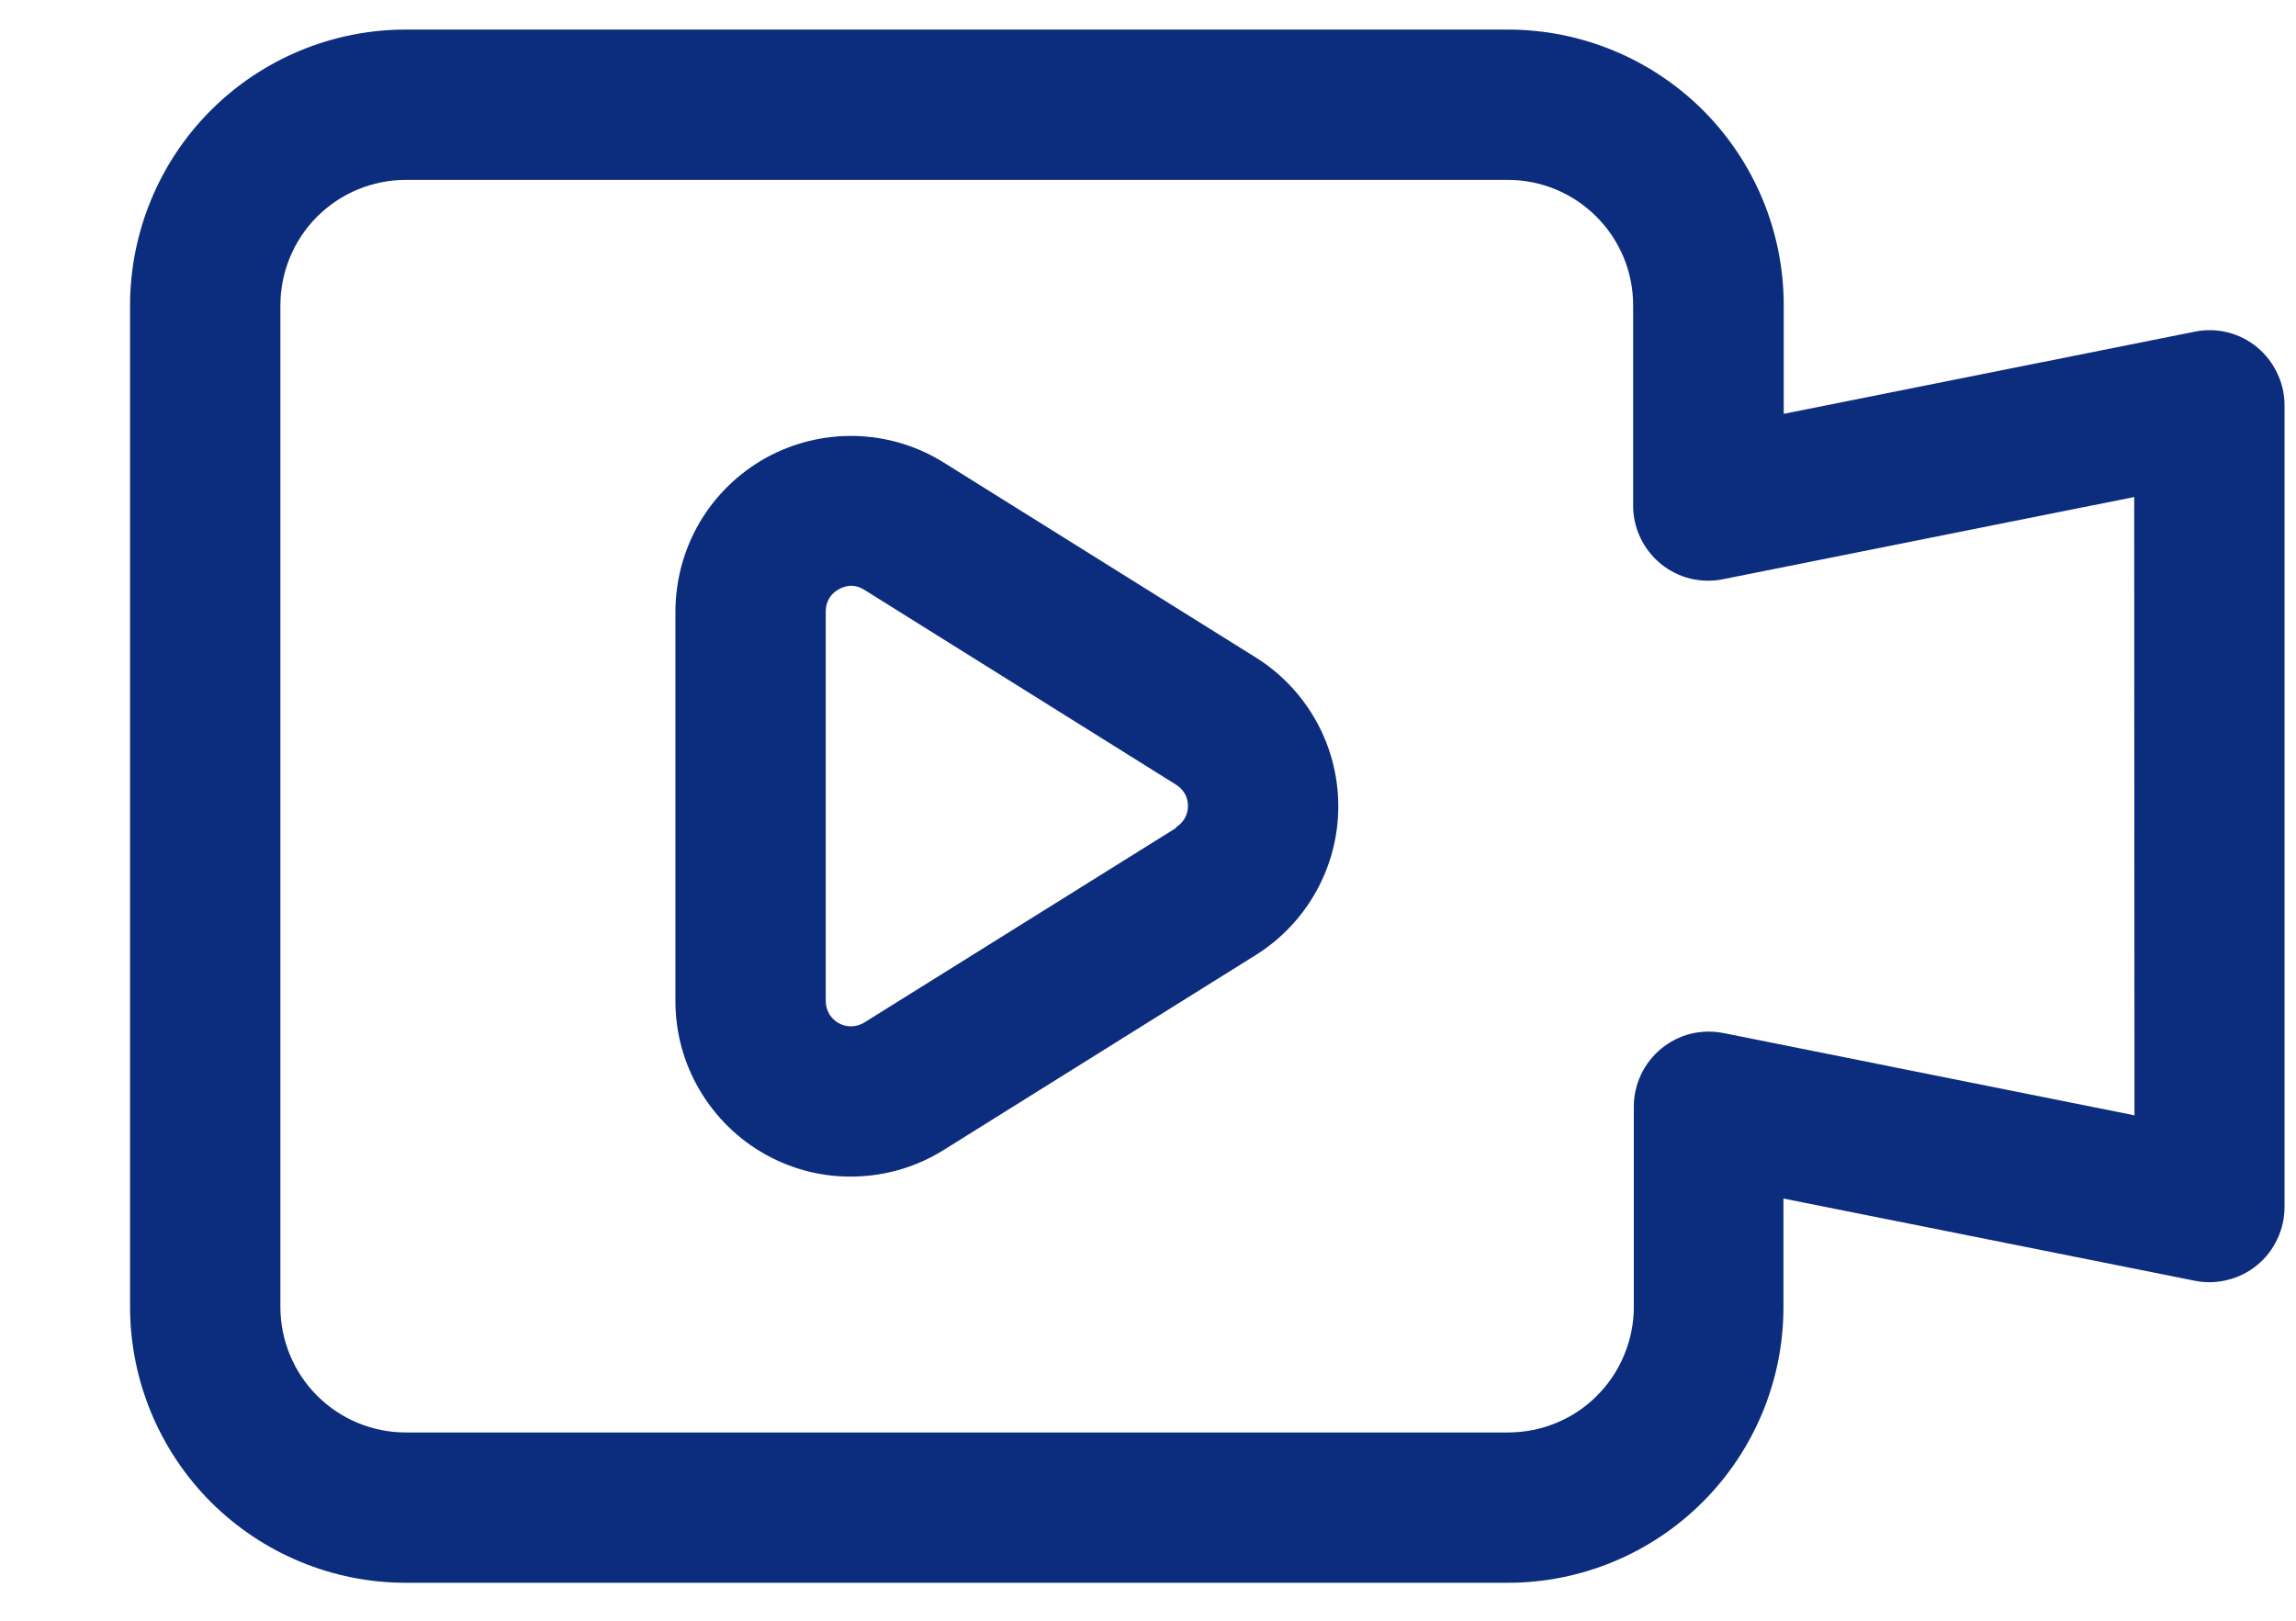
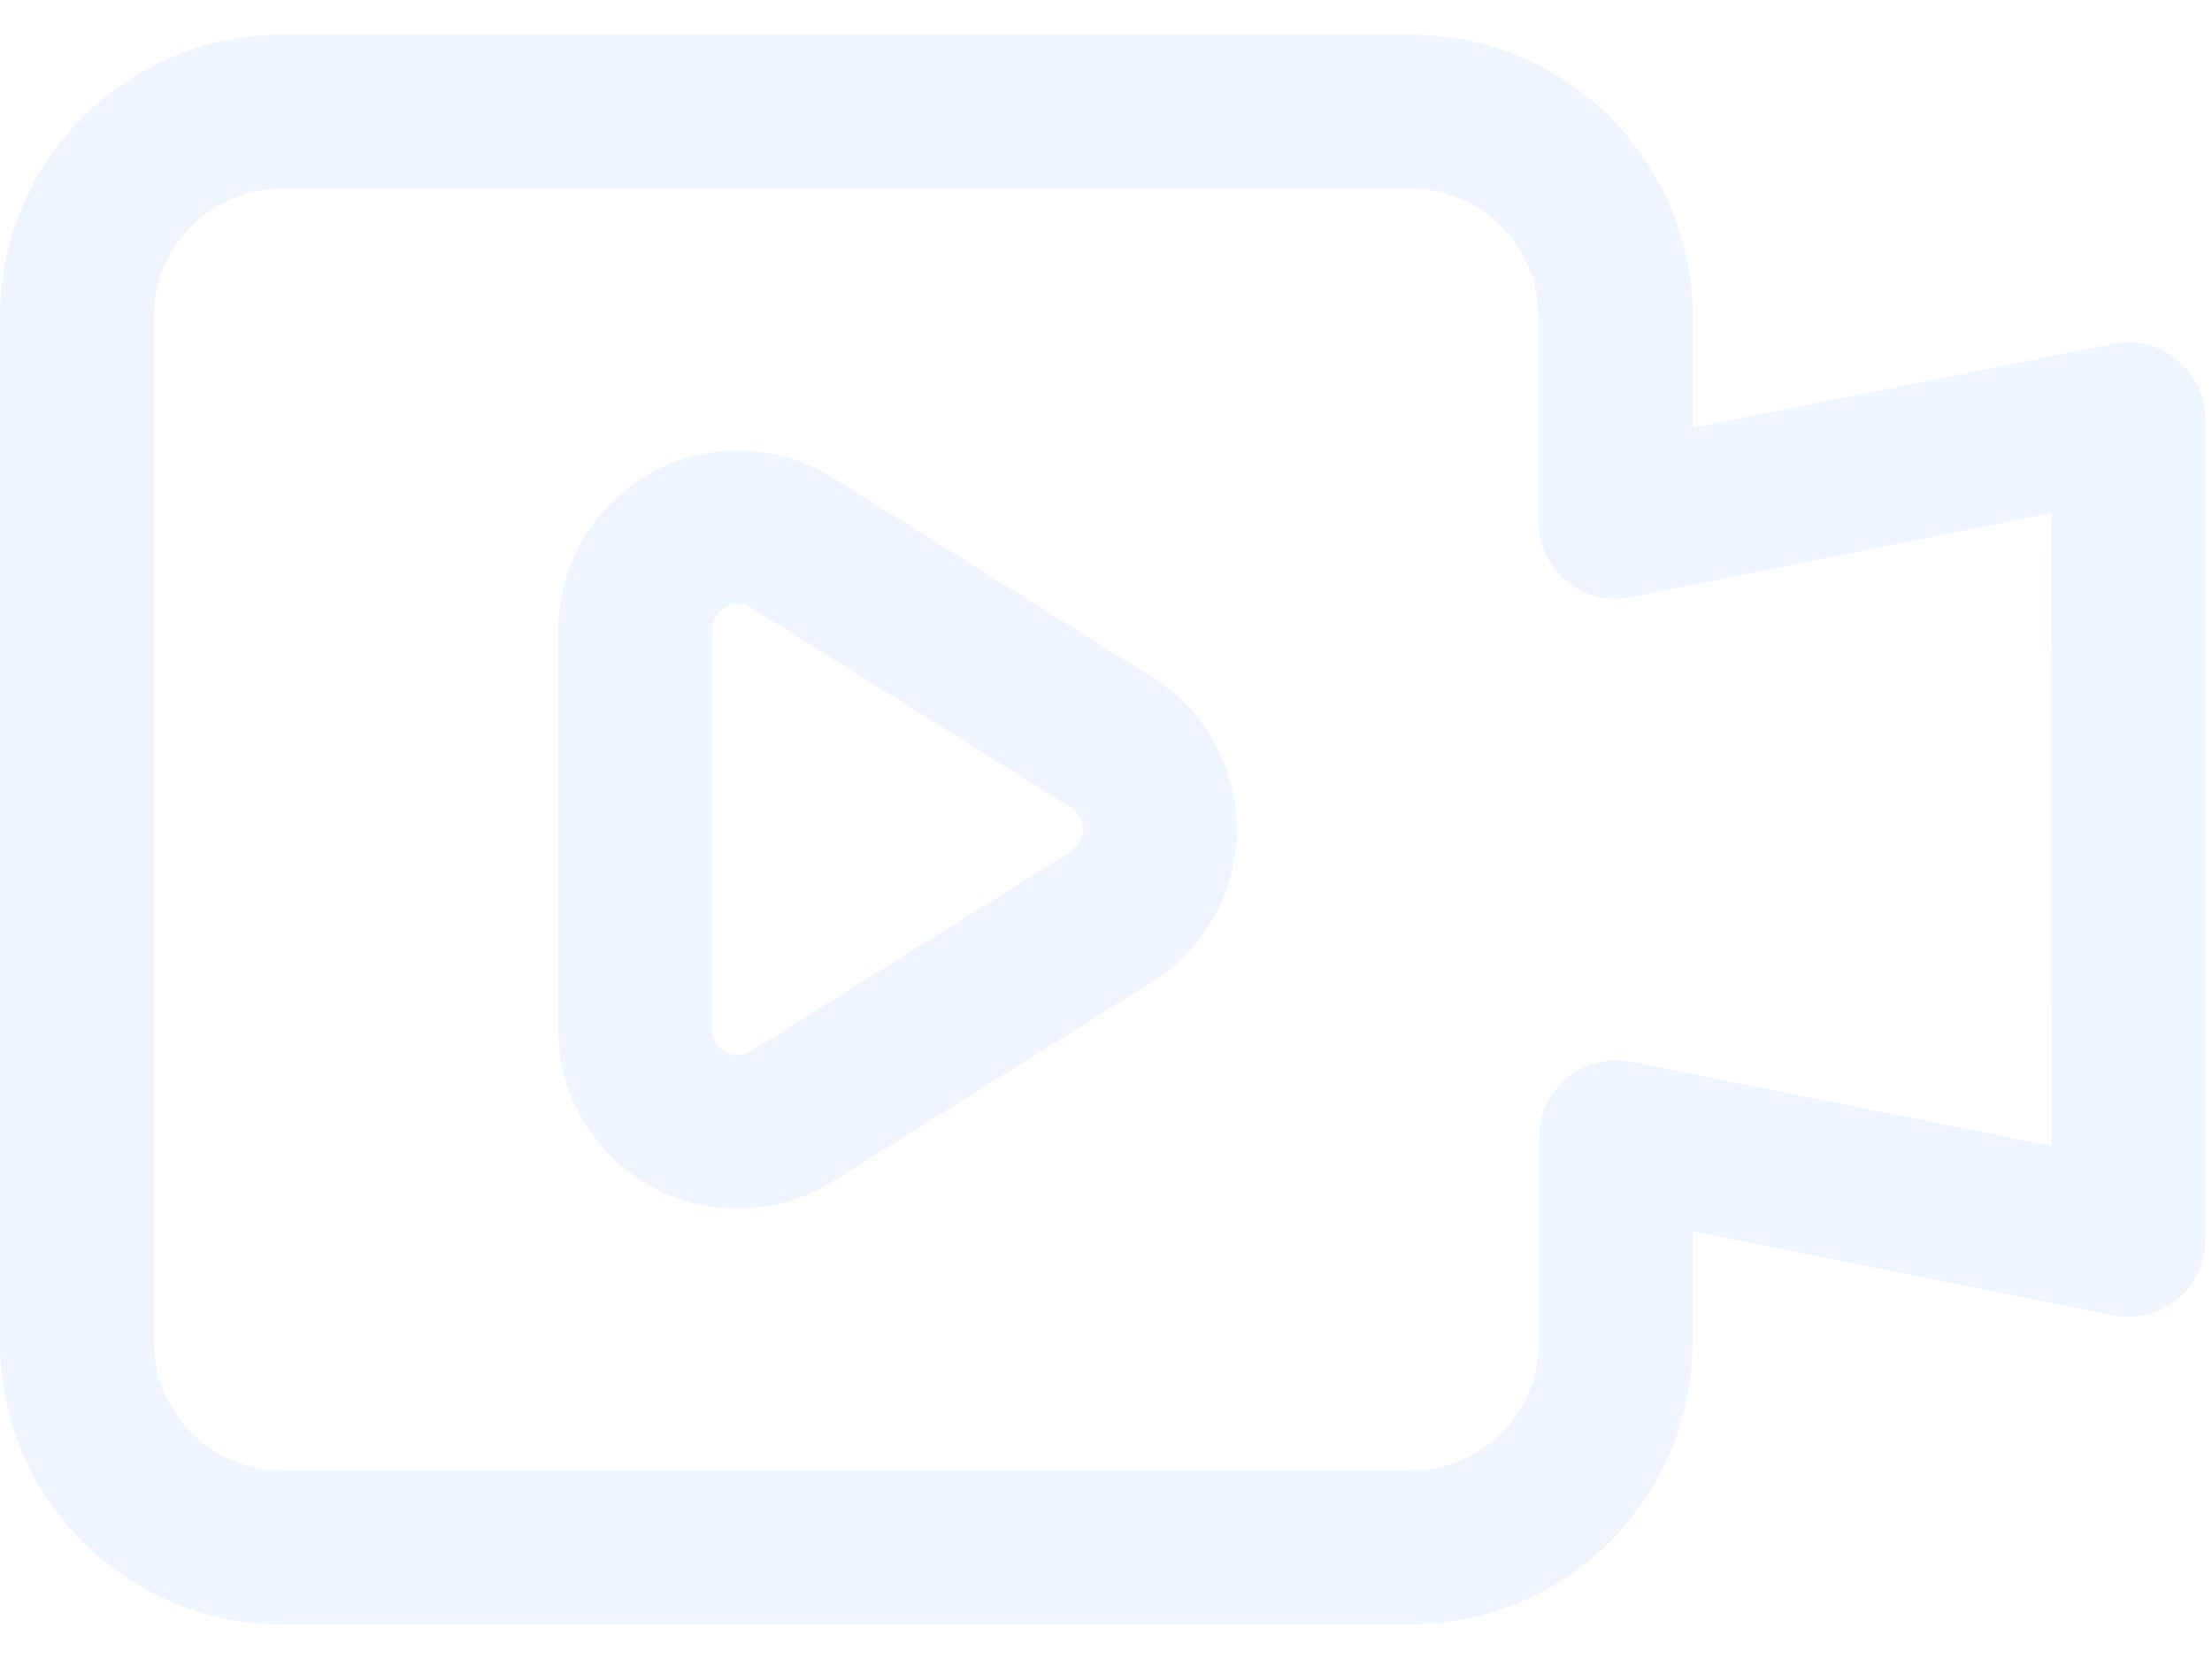
- <svg xmlns="http://www.w3.org/2000/svg" width="17" height="12" viewBox="0 0 17 12" fill="none">
-   <path d="M9.298 4.868L6.988 3.425C6.792 3.302 6.566 3.234 6.334 3.228C6.103 3.222 5.874 3.278 5.671 3.39C5.468 3.503 5.299 3.667 5.181 3.867C5.064 4.066 5.002 4.294 5.001 4.526V7.413C5.001 7.645 5.063 7.873 5.181 8.072C5.299 8.272 5.468 8.437 5.67 8.549C5.873 8.662 6.102 8.718 6.334 8.711C6.566 8.705 6.792 8.637 6.988 8.514L9.298 7.071C9.485 6.954 9.639 6.792 9.746 6.599C9.853 6.406 9.909 6.19 9.909 5.969C9.909 5.749 9.853 5.533 9.746 5.34C9.639 5.147 9.485 4.985 9.298 4.868ZM8.708 6.13L6.399 7.571C6.371 7.588 6.339 7.598 6.306 7.599C6.272 7.6 6.24 7.592 6.211 7.576C6.181 7.56 6.157 7.536 6.14 7.508C6.123 7.479 6.114 7.446 6.114 7.413V4.526C6.114 4.492 6.122 4.46 6.139 4.431C6.156 4.402 6.181 4.379 6.21 4.363C6.238 4.347 6.269 4.338 6.301 4.337C6.336 4.337 6.369 4.348 6.398 4.366L8.708 5.81C8.735 5.827 8.757 5.85 8.773 5.877C8.788 5.905 8.796 5.936 8.796 5.967C8.796 5.999 8.788 6.03 8.773 6.057C8.757 6.085 8.735 6.108 8.708 6.125V6.13Z" fill="#0C2C7E" />
-   <path d="M16.249 2.456L13.207 3.064V2.259C13.207 1.718 12.992 1.199 12.609 0.816C12.226 0.434 11.706 0.219 11.165 0.219H3.004C2.463 0.219 1.944 0.434 1.561 0.817C1.179 1.199 0.964 1.718 0.963 2.259V9.679C0.964 10.22 1.179 10.738 1.561 11.121C1.944 11.503 2.463 11.719 3.004 11.719H11.165C11.706 11.719 12.225 11.503 12.607 11.121C12.99 10.738 13.205 10.22 13.205 9.679V8.874L16.247 9.482C16.328 9.499 16.412 9.497 16.492 9.477C16.572 9.458 16.647 9.42 16.711 9.368C16.775 9.316 16.826 9.25 16.861 9.175C16.897 9.101 16.915 9.019 16.915 8.937V3.001C16.915 2.919 16.897 2.838 16.861 2.763C16.826 2.689 16.775 2.623 16.712 2.571C16.648 2.518 16.574 2.481 16.494 2.461C16.414 2.441 16.33 2.439 16.249 2.456ZM15.804 8.258L12.762 7.649C12.682 7.633 12.598 7.635 12.518 7.654C12.438 7.674 12.364 7.712 12.3 7.764C12.237 7.817 12.185 7.882 12.15 7.957C12.115 8.031 12.097 8.112 12.097 8.195V9.679C12.097 9.801 12.072 9.922 12.025 10.034C11.978 10.147 11.91 10.249 11.823 10.335C11.737 10.422 11.634 10.49 11.521 10.536C11.408 10.583 11.287 10.606 11.165 10.606H3.004C2.758 10.606 2.522 10.508 2.348 10.334C2.174 10.16 2.077 9.924 2.076 9.679V2.259C2.077 2.013 2.174 1.778 2.348 1.604C2.522 1.43 2.758 1.332 3.004 1.332H11.165C11.411 1.332 11.646 1.43 11.82 1.604C11.994 1.778 12.092 2.013 12.092 2.259V3.743C12.092 3.826 12.11 3.907 12.146 3.982C12.181 4.056 12.233 4.122 12.297 4.175C12.361 4.227 12.435 4.264 12.515 4.284C12.596 4.303 12.679 4.305 12.76 4.288L15.802 3.68L15.804 8.258Z" fill="#0C2C7E" />
+ <svg xmlns="http://www.w3.org/2000/svg" width="16" height="12" viewBox="0 0 16 12" fill="none">
+   <path d="M8.335 4.899L6.025 3.456C5.829 3.333 5.603 3.265 5.371 3.259C5.14 3.253 4.91 3.309 4.708 3.421C4.505 3.534 4.336 3.698 4.218 3.898C4.101 4.097 4.039 4.325 4.038 4.557V7.444C4.038 7.676 4.1 7.904 4.218 8.103C4.336 8.303 4.505 8.468 4.707 8.58C4.91 8.692 5.139 8.748 5.371 8.742C5.603 8.736 5.829 8.668 6.025 8.545L8.335 7.101C8.522 6.985 8.676 6.823 8.783 6.63C8.89 6.437 8.946 6.221 8.946 6C8.946 5.78 8.89 5.563 8.783 5.371C8.676 5.178 8.522 5.016 8.335 4.899ZM7.745 6.161L5.436 7.601C5.408 7.619 5.376 7.629 5.342 7.63C5.309 7.631 5.277 7.623 5.247 7.607C5.218 7.591 5.194 7.567 5.177 7.538C5.16 7.51 5.151 7.477 5.151 7.444V4.557C5.151 4.523 5.159 4.49 5.176 4.462C5.193 4.433 5.218 4.41 5.247 4.394C5.275 4.378 5.306 4.369 5.338 4.368C5.373 4.368 5.406 4.378 5.435 4.397L7.745 5.841C7.772 5.857 7.794 5.881 7.809 5.908C7.825 5.936 7.833 5.967 7.833 5.998C7.833 6.03 7.825 6.061 7.809 6.088C7.794 6.116 7.772 6.139 7.745 6.155V6.161Z" fill="#EFF6FF" />
+   <path d="M15.286 2.487L12.244 3.095V2.29C12.244 1.749 12.028 1.23 11.645 0.847C11.262 0.465 10.743 0.25 10.202 0.25H2.04C1.499 0.25 0.981 0.465 0.598 0.848C0.215 1.231 0 1.749 0 2.29V9.71C0 10.251 0.215 10.769 0.598 11.152C0.981 11.534 1.499 11.75 2.04 11.75H10.202C10.743 11.75 11.261 11.534 11.644 11.152C12.027 10.769 12.242 10.251 12.242 9.71V8.905L15.284 9.513C15.365 9.53 15.448 9.528 15.528 9.508C15.609 9.489 15.684 9.451 15.747 9.399C15.811 9.347 15.863 9.281 15.898 9.207C15.934 9.132 15.952 9.05 15.952 8.968V3.032C15.952 2.95 15.933 2.869 15.898 2.794C15.863 2.72 15.812 2.654 15.748 2.602C15.685 2.549 15.61 2.512 15.53 2.492C15.45 2.472 15.367 2.47 15.286 2.487ZM14.841 8.289L11.799 7.68C11.718 7.664 11.635 7.666 11.555 7.686C11.475 7.705 11.4 7.743 11.337 7.795C11.273 7.848 11.222 7.913 11.187 7.988C11.152 8.062 11.133 8.144 11.133 8.226V9.71C11.133 9.832 11.109 9.953 11.062 10.065C11.015 10.178 10.946 10.28 10.86 10.367C10.773 10.453 10.671 10.521 10.558 10.567C10.445 10.614 10.324 10.637 10.202 10.637H2.04C1.794 10.637 1.559 10.539 1.385 10.365C1.211 10.191 1.113 9.956 1.113 9.71V2.29C1.113 2.044 1.211 1.809 1.385 1.635C1.559 1.461 1.794 1.363 2.04 1.363H10.202C10.447 1.363 10.683 1.461 10.857 1.635C11.031 1.809 11.129 2.044 11.129 2.29V3.774C11.129 3.857 11.147 3.938 11.182 4.013C11.218 4.088 11.269 4.153 11.333 4.206C11.397 4.258 11.472 4.295 11.552 4.315C11.632 4.335 11.716 4.336 11.797 4.32L14.839 3.711L14.841 8.289Z" fill="#EFF6FF" />
</svg>
